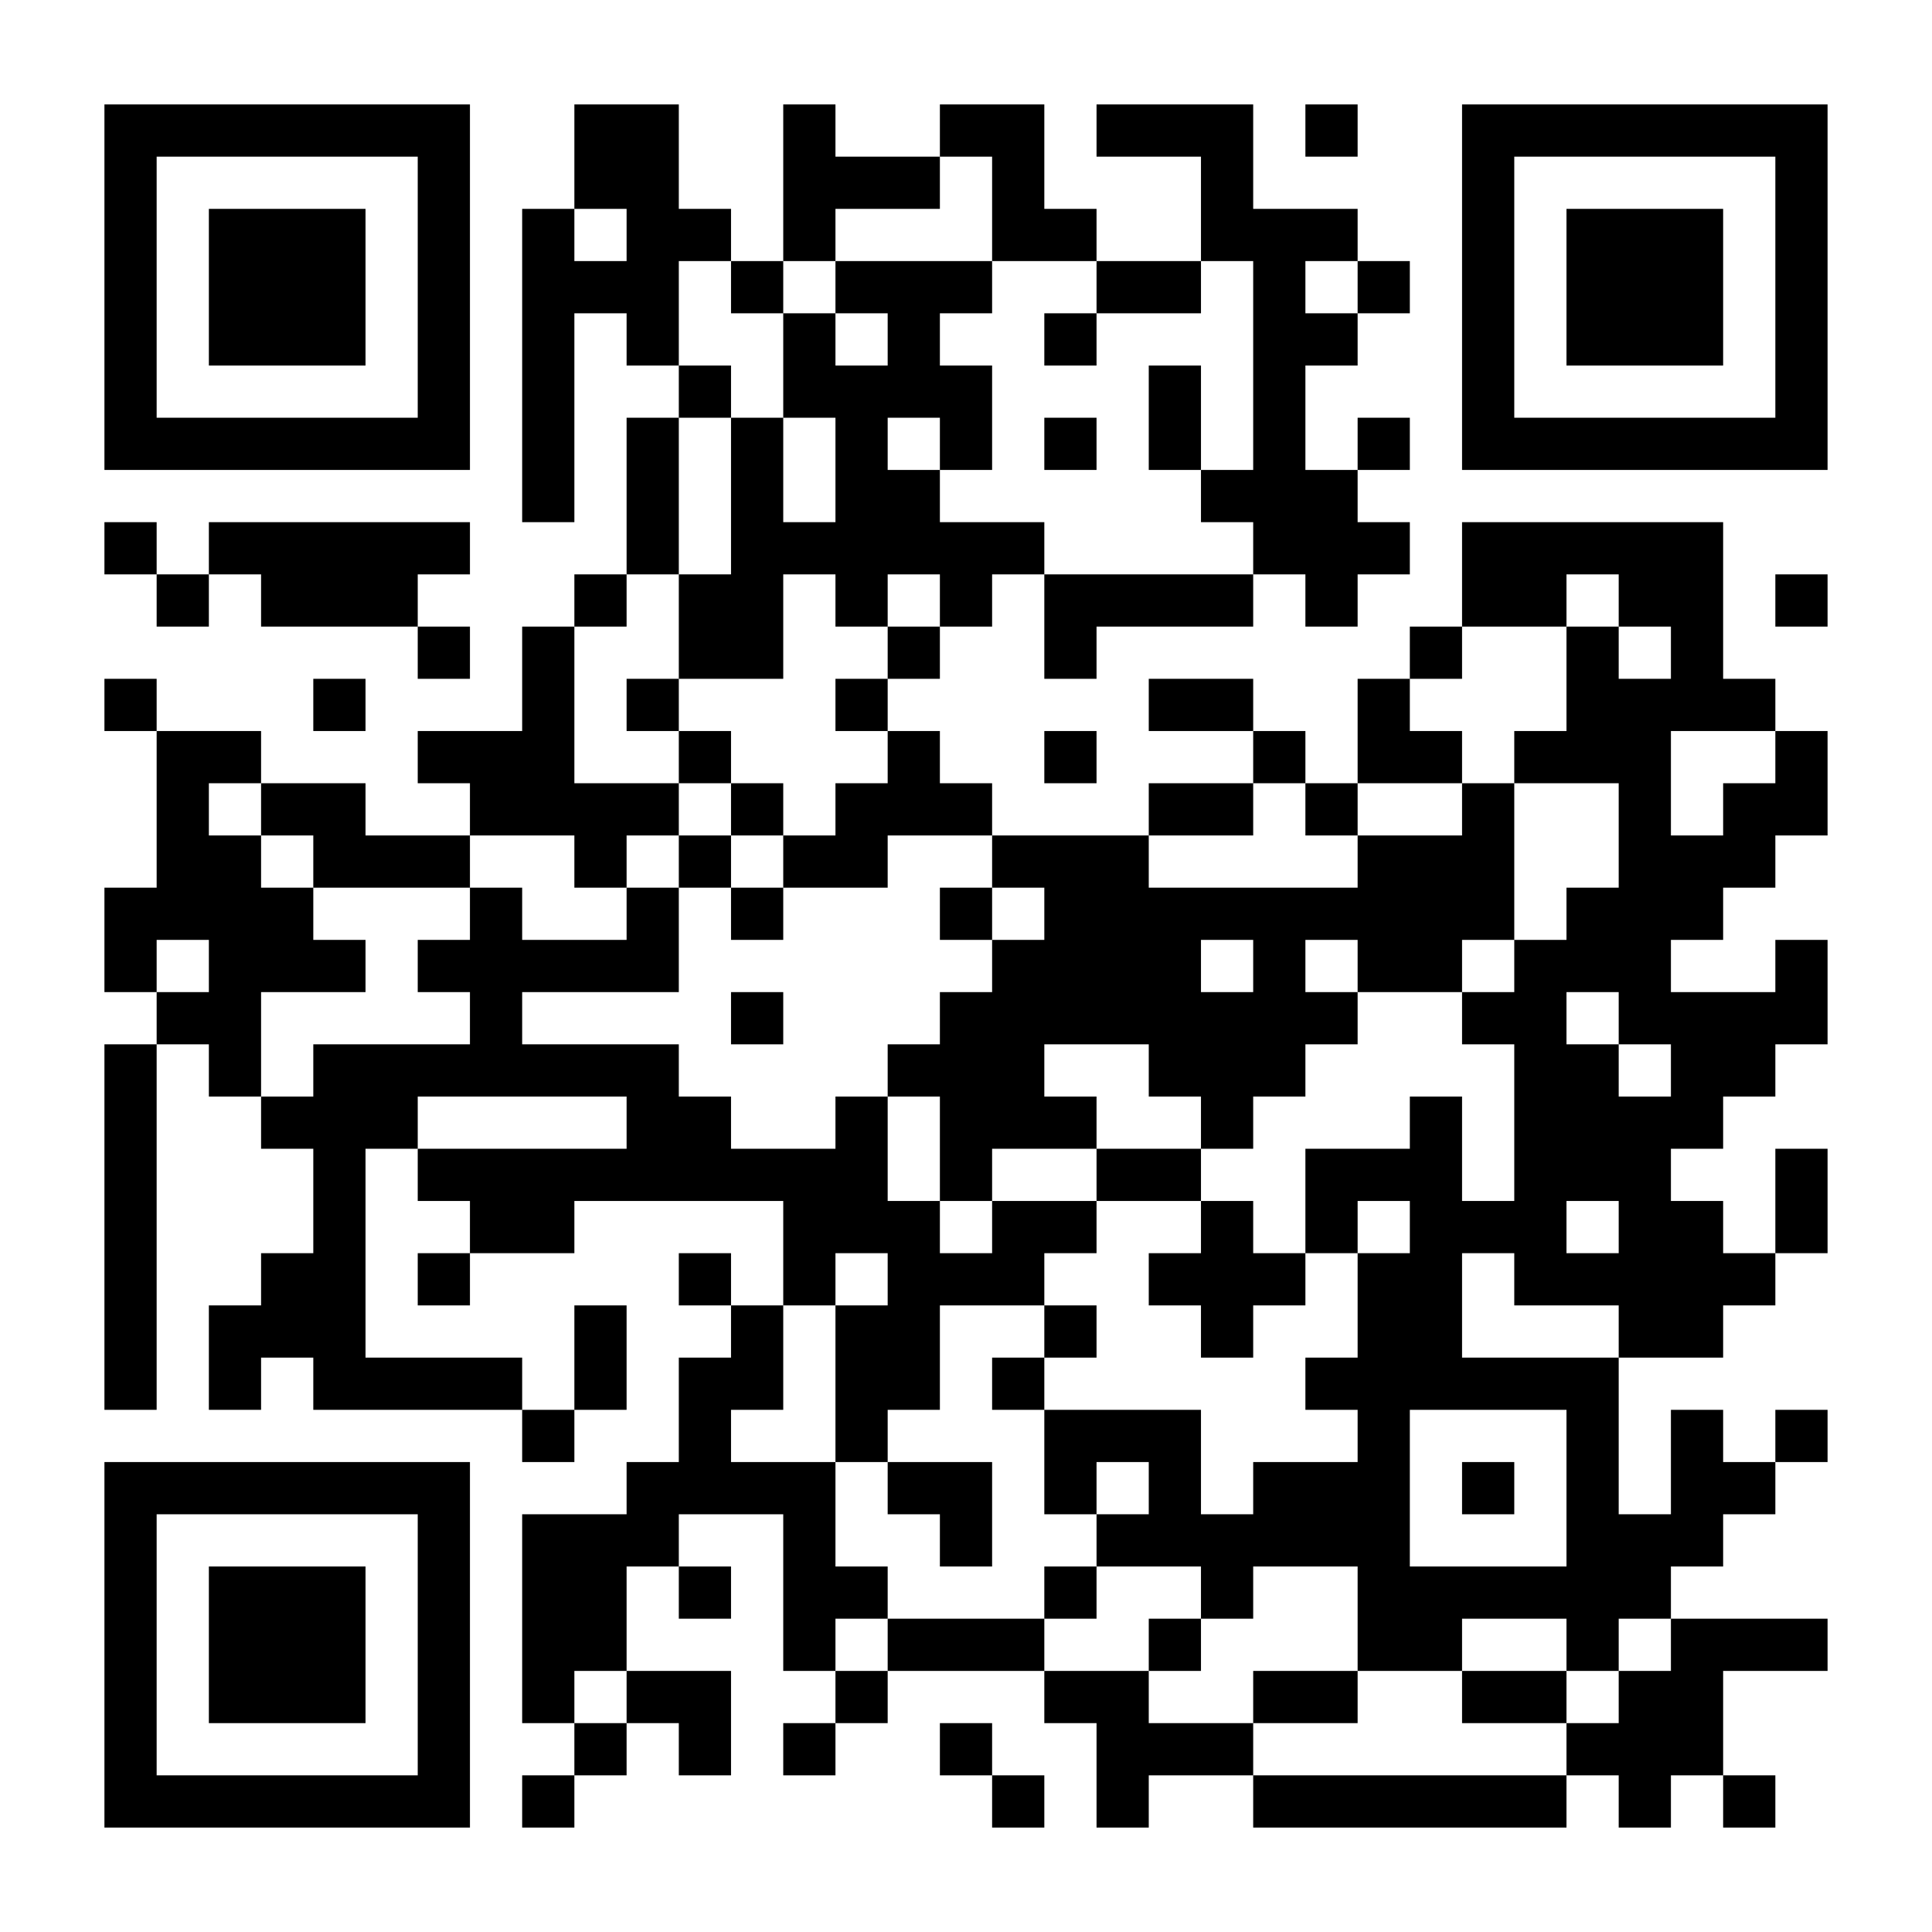
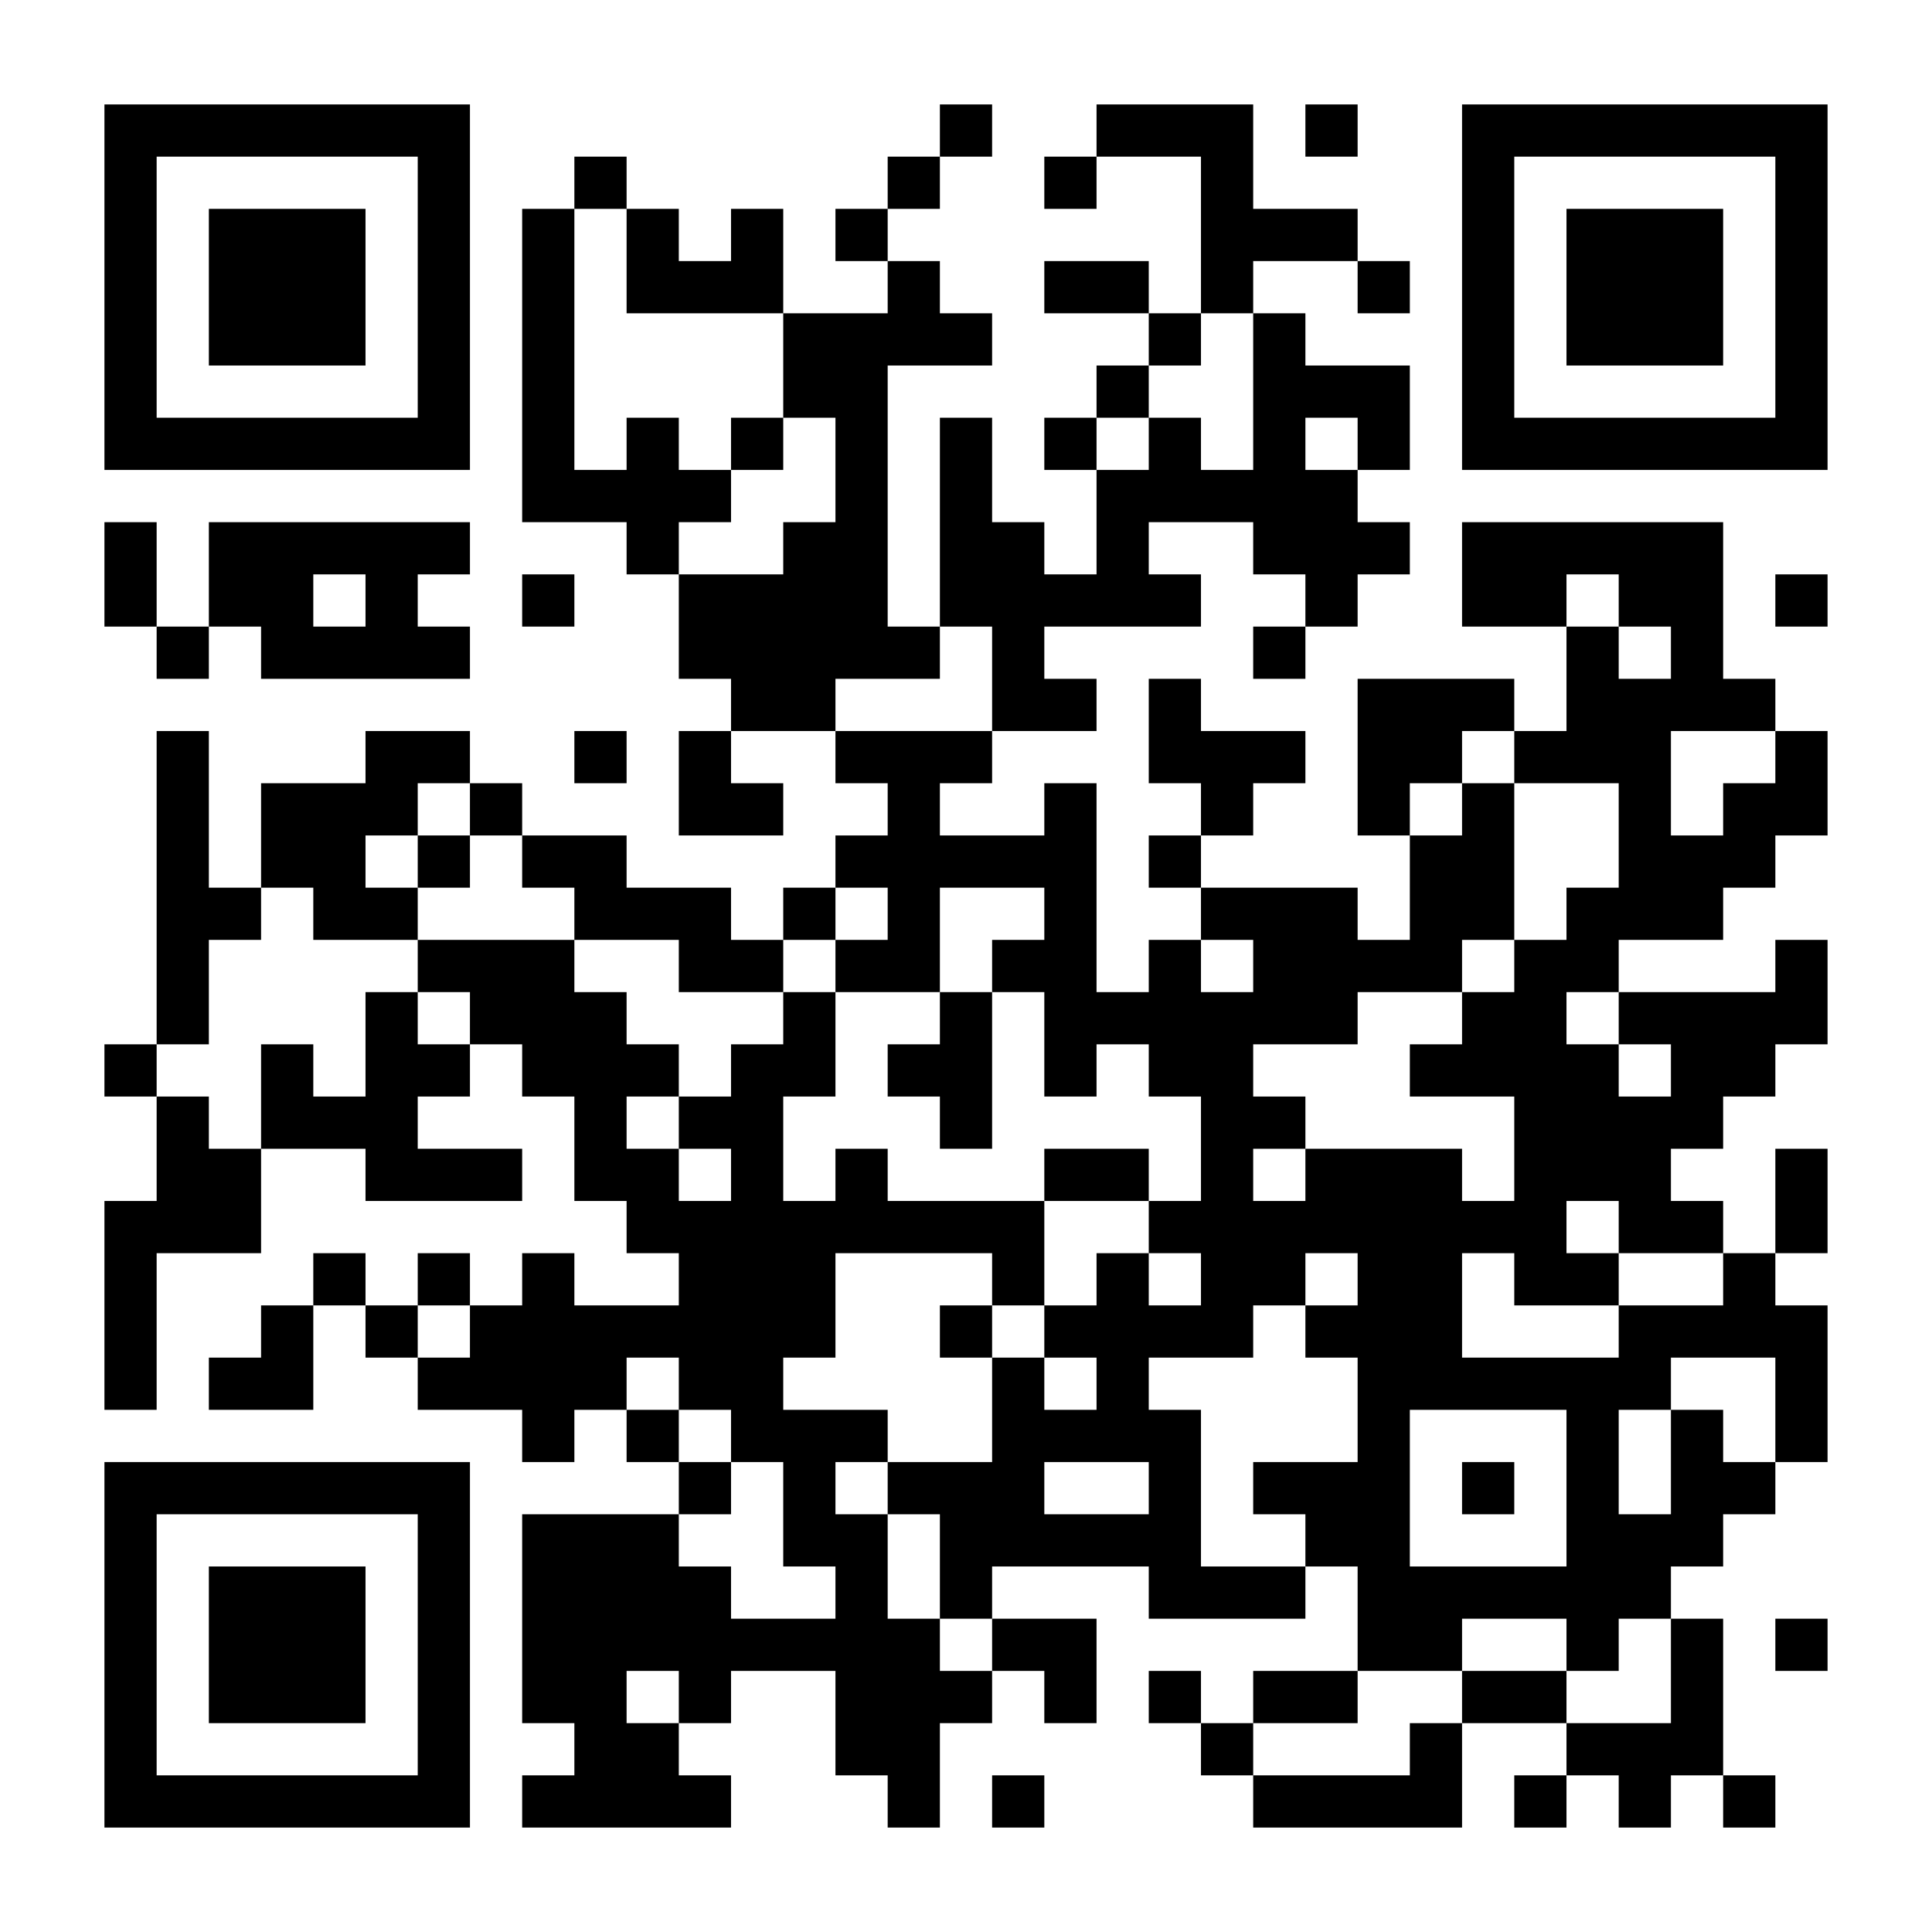
<svg xmlns="http://www.w3.org/2000/svg" width="37mm" height="37mm" version="1.1" viewBox="0 0 37 37">
-   <path d="M2,2H3V3H2zM3,2H4V3H3zM4,2H5V3H4zM5,2H6V3H5zM6,2H7V3H6zM7,2H8V3H7zM8,2H9V3H8zM11,2H12V3H11zM12,2H13V3H12zM15,2H16V3H15zM18,2H19V3H18zM19,2H20V3H19zM21,2H22V3H21zM22,2H23V3H22zM23,2H24V3H23zM25,2H26V3H25zM28,2H29V3H28zM29,2H30V3H29zM30,2H31V3H30zM31,2H32V3H31zM32,2H33V3H32zM33,2H34V3H33zM34,2H35V3H34zM2,3H3V4H2zM8,3H9V4H8zM11,3H12V4H11zM12,3H13V4H12zM15,3H16V4H15zM16,3H17V4H16zM17,3H18V4H17zM19,3H20V4H19zM23,3H24V4H23zM28,3H29V4H28zM34,3H35V4H34zM2,4H3V5H2zM4,4H5V5H4zM5,4H6V5H5zM6,4H7V5H6zM8,4H9V5H8zM10,4H11V5H10zM12,4H13V5H12zM13,4H14V5H13zM15,4H16V5H15zM19,4H20V5H19zM20,4H21V5H20zM23,4H24V5H23zM24,4H25V5H24zM25,4H26V5H25zM28,4H29V5H28zM30,4H31V5H30zM31,4H32V5H31zM32,4H33V5H32zM34,4H35V5H34zM2,5H3V6H2zM4,5H5V6H4zM5,5H6V6H5zM6,5H7V6H6zM8,5H9V6H8zM10,5H11V6H10zM11,5H12V6H11zM12,5H13V6H12zM14,5H15V6H14zM16,5H17V6H16zM17,5H18V6H17zM18,5H19V6H18zM21,5H22V6H21zM22,5H23V6H22zM24,5H25V6H24zM26,5H27V6H26zM28,5H29V6H28zM30,5H31V6H30zM31,5H32V6H31zM32,5H33V6H32zM34,5H35V6H34zM2,6H3V7H2zM4,6H5V7H4zM5,6H6V7H5zM6,6H7V7H6zM8,6H9V7H8zM10,6H11V7H10zM12,6H13V7H12zM15,6H16V7H15zM17,6H18V7H17zM20,6H21V7H20zM24,6H25V7H24zM25,6H26V7H25zM28,6H29V7H28zM30,6H31V7H30zM31,6H32V7H31zM32,6H33V7H32zM34,6H35V7H34zM2,7H3V8H2zM8,7H9V8H8zM10,7H11V8H10zM13,7H14V8H13zM15,7H16V8H15zM16,7H17V8H16zM17,7H18V8H17zM18,7H19V8H18zM22,7H23V8H22zM24,7H25V8H24zM28,7H29V8H28zM34,7H35V8H34zM2,8H3V9H2zM3,8H4V9H3zM4,8H5V9H4zM5,8H6V9H5zM6,8H7V9H6zM7,8H8V9H7zM8,8H9V9H8zM10,8H11V9H10zM12,8H13V9H12zM14,8H15V9H14zM16,8H17V9H16zM18,8H19V9H18zM20,8H21V9H20zM22,8H23V9H22zM24,8H25V9H24zM26,8H27V9H26zM28,8H29V9H28zM29,8H30V9H29zM30,8H31V9H30zM31,8H32V9H31zM32,8H33V9H32zM33,8H34V9H33zM34,8H35V9H34zM10,9H11V10H10zM12,9H13V10H12zM14,9H15V10H14zM16,9H17V10H16zM17,9H18V10H17zM23,9H24V10H23zM24,9H25V10H24zM25,9H26V10H25zM2,10H3V11H2zM4,10H5V11H4zM5,10H6V11H5zM6,10H7V11H6zM7,10H8V11H7zM8,10H9V11H8zM12,10H13V11H12zM14,10H15V11H14zM15,10H16V11H15zM16,10H17V11H16zM17,10H18V11H17zM18,10H19V11H18zM19,10H20V11H19zM24,10H25V11H24zM25,10H26V11H25zM26,10H27V11H26zM28,10H29V11H28zM29,10H30V11H29zM30,10H31V11H30zM31,10H32V11H31zM32,10H33V11H32zM3,11H4V12H3zM5,11H6V12H5zM6,11H7V12H6zM7,11H8V12H7zM11,11H12V12H11zM13,11H14V12H13zM14,11H15V12H14zM16,11H17V12H16zM18,11H19V12H18zM20,11H21V12H20zM21,11H22V12H21zM22,11H23V12H22zM23,11H24V12H23zM25,11H26V12H25zM28,11H29V12H28zM29,11H30V12H29zM31,11H32V12H31zM32,11H33V12H32zM34,11H35V12H34zM8,12H9V13H8zM10,12H11V13H10zM13,12H14V13H13zM14,12H15V13H14zM17,12H18V13H17zM20,12H21V13H20zM27,12H28V13H27zM30,12H31V13H30zM32,12H33V13H32zM2,13H3V14H2zM6,13H7V14H6zM10,13H11V14H10zM12,13H13V14H12zM16,13H17V14H16zM22,13H23V14H22zM23,13H24V14H23zM26,13H27V14H26zM30,13H31V14H30zM31,13H32V14H31zM32,13H33V14H32zM33,13H34V14H33zM3,14H4V15H3zM4,14H5V15H4zM8,14H9V15H8zM9,14H10V15H9zM10,14H11V15H10zM13,14H14V15H13zM17,14H18V15H17zM20,14H21V15H20zM24,14H25V15H24zM26,14H27V15H26zM27,14H28V15H27zM29,14H30V15H29zM30,14H31V15H30zM31,14H32V15H31zM34,14H35V15H34zM3,15H4V16H3zM5,15H6V16H5zM6,15H7V16H6zM9,15H10V16H9zM10,15H11V16H10zM11,15H12V16H11zM12,15H13V16H12zM14,15H15V16H14zM16,15H17V16H16zM17,15H18V16H17zM18,15H19V16H18zM22,15H23V16H22zM23,15H24V16H23zM25,15H26V16H25zM28,15H29V16H28zM31,15H32V16H31zM33,15H34V16H33zM34,15H35V16H34zM3,16H4V17H3zM4,16H5V17H4zM6,16H7V17H6zM7,16H8V17H7zM8,16H9V17H8zM11,16H12V17H11zM13,16H14V17H13zM15,16H16V17H15zM16,16H17V17H16zM19,16H20V17H19zM20,16H21V17H20zM21,16H22V17H21zM26,16H27V17H26zM27,16H28V17H27zM28,16H29V17H28zM31,16H32V17H31zM32,16H33V17H32zM33,16H34V17H33zM2,17H3V18H2zM3,17H4V18H3zM4,17H5V18H4zM5,17H6V18H5zM9,17H10V18H9zM12,17H13V18H12zM14,17H15V18H14zM18,17H19V18H18zM20,17H21V18H20zM21,17H22V18H21zM22,17H23V18H22zM23,17H24V18H23zM24,17H25V18H24zM25,17H26V18H25zM26,17H27V18H26zM27,17H28V18H27zM28,17H29V18H28zM30,17H31V18H30zM31,17H32V18H31zM32,17H33V18H32zM2,18H3V19H2zM4,18H5V19H4zM5,18H6V19H5zM6,18H7V19H6zM8,18H9V19H8zM9,18H10V19H9zM10,18H11V19H10zM11,18H12V19H11zM12,18H13V19H12zM19,18H20V19H19zM20,18H21V19H20zM21,18H22V19H21zM22,18H23V19H22zM24,18H25V19H24zM26,18H27V19H26zM27,18H28V19H27zM29,18H30V19H29zM30,18H31V19H30zM31,18H32V19H31zM34,18H35V19H34zM3,19H4V20H3zM4,19H5V20H4zM9,19H10V20H9zM14,19H15V20H14zM18,19H19V20H18zM19,19H20V20H19zM20,19H21V20H20zM21,19H22V20H21zM22,19H23V20H22zM23,19H24V20H23zM24,19H25V20H24zM25,19H26V20H25zM28,19H29V20H28zM29,19H30V20H29zM31,19H32V20H31zM32,19H33V20H32zM33,19H34V20H33zM34,19H35V20H34zM2,20H3V21H2zM4,20H5V21H4zM6,20H7V21H6zM7,20H8V21H7zM8,20H9V21H8zM9,20H10V21H9zM10,20H11V21H10zM11,20H12V21H11zM12,20H13V21H12zM17,20H18V21H17zM18,20H19V21H18zM19,20H20V21H19zM22,20H23V21H22zM23,20H24V21H23zM24,20H25V21H24zM29,20H30V21H29zM30,20H31V21H30zM32,20H33V21H32zM33,20H34V21H33zM2,21H3V22H2zM5,21H6V22H5zM6,21H7V22H6zM7,21H8V22H7zM12,21H13V22H12zM13,21H14V22H13zM16,21H17V22H16zM18,21H19V22H18zM19,21H20V22H19zM20,21H21V22H20zM23,21H24V22H23zM27,21H28V22H27zM29,21H30V22H29zM30,21H31V22H30zM31,21H32V22H31zM32,21H33V22H32zM2,22H3V23H2zM6,22H7V23H6zM8,22H9V23H8zM9,22H10V23H9zM10,22H11V23H10zM11,22H12V23H11zM12,22H13V23H12zM13,22H14V23H13zM14,22H15V23H14zM15,22H16V23H15zM16,22H17V23H16zM18,22H19V23H18zM21,22H22V23H21zM22,22H23V23H22zM25,22H26V23H25zM26,22H27V23H26zM27,22H28V23H27zM29,22H30V23H29zM30,22H31V23H30zM31,22H32V23H31zM34,22H35V23H34zM2,23H3V24H2zM6,23H7V24H6zM9,23H10V24H9zM10,23H11V24H10zM15,23H16V24H15zM16,23H17V24H16zM17,23H18V24H17zM19,23H20V24H19zM20,23H21V24H20zM23,23H24V24H23zM25,23H26V24H25zM27,23H28V24H27zM28,23H29V24H28zM29,23H30V24H29zM31,23H32V24H31zM32,23H33V24H32zM34,23H35V24H34zM2,24H3V25H2zM5,24H6V25H5zM6,24H7V25H6zM8,24H9V25H8zM13,24H14V25H13zM15,24H16V25H15zM17,24H18V25H17zM18,24H19V25H18zM19,24H20V25H19zM22,24H23V25H22zM23,24H24V25H23zM24,24H25V25H24zM26,24H27V25H26zM27,24H28V25H27zM29,24H30V25H29zM30,24H31V25H30zM31,24H32V25H31zM32,24H33V25H32zM33,24H34V25H33zM2,25H3V26H2zM4,25H5V26H4zM5,25H6V26H5zM6,25H7V26H6zM11,25H12V26H11zM14,25H15V26H14zM16,25H17V26H16zM17,25H18V26H17zM20,25H21V26H20zM23,25H24V26H23zM26,25H27V26H26zM27,25H28V26H27zM31,25H32V26H31zM32,25H33V26H32zM2,26H3V27H2zM4,26H5V27H4zM6,26H7V27H6zM7,26H8V27H7zM8,26H9V27H8zM9,26H10V27H9zM11,26H12V27H11zM13,26H14V27H13zM14,26H15V27H14zM16,26H17V27H16zM17,26H18V27H17zM19,26H20V27H19zM25,26H26V27H25zM26,26H27V27H26zM27,26H28V27H27zM28,26H29V27H28zM29,26H30V27H29zM30,26H31V27H30zM10,27H11V28H10zM13,27H14V28H13zM16,27H17V28H16zM20,27H21V28H20zM21,27H22V28H21zM22,27H23V28H22zM26,27H27V28H26zM30,27H31V28H30zM32,27H33V28H32zM34,27H35V28H34zM2,28H3V29H2zM3,28H4V29H3zM4,28H5V29H4zM5,28H6V29H5zM6,28H7V29H6zM7,28H8V29H7zM8,28H9V29H8zM12,28H13V29H12zM13,28H14V29H13zM14,28H15V29H14zM15,28H16V29H15zM17,28H18V29H17zM18,28H19V29H18zM20,28H21V29H20zM22,28H23V29H22zM24,28H25V29H24zM25,28H26V29H25zM26,28H27V29H26zM28,28H29V29H28zM30,28H31V29H30zM32,28H33V29H32zM33,28H34V29H33zM2,29H3V30H2zM8,29H9V30H8zM10,29H11V30H10zM11,29H12V30H11zM12,29H13V30H12zM15,29H16V30H15zM18,29H19V30H18zM21,29H22V30H21zM22,29H23V30H22zM23,29H24V30H23zM24,29H25V30H24zM25,29H26V30H25zM26,29H27V30H26zM30,29H31V30H30zM31,29H32V30H31zM32,29H33V30H32zM2,30H3V31H2zM4,30H5V31H4zM5,30H6V31H5zM6,30H7V31H6zM8,30H9V31H8zM10,30H11V31H10zM11,30H12V31H11zM13,30H14V31H13zM15,30H16V31H15zM16,30H17V31H16zM20,30H21V31H20zM23,30H24V31H23zM26,30H27V31H26zM27,30H28V31H27zM28,30H29V31H28zM29,30H30V31H29zM30,30H31V31H30zM31,30H32V31H31zM2,31H3V32H2zM4,31H5V32H4zM5,31H6V32H5zM6,31H7V32H6zM8,31H9V32H8zM10,31H11V32H10zM11,31H12V32H11zM15,31H16V32H15zM17,31H18V32H17zM18,31H19V32H18zM19,31H20V32H19zM22,31H23V32H22zM26,31H27V32H26zM27,31H28V32H27zM30,31H31V32H30zM32,31H33V32H32zM33,31H34V32H33zM34,31H35V32H34zM2,32H3V33H2zM4,32H5V33H4zM5,32H6V33H5zM6,32H7V33H6zM8,32H9V33H8zM10,32H11V33H10zM12,32H13V33H12zM13,32H14V33H13zM16,32H17V33H16zM20,32H21V33H20zM21,32H22V33H21zM24,32H25V33H24zM25,32H26V33H25zM28,32H29V33H28zM29,32H30V33H29zM31,32H32V33H31zM32,32H33V33H32zM2,33H3V34H2zM8,33H9V34H8zM11,33H12V34H11zM13,33H14V34H13zM15,33H16V34H15zM18,33H19V34H18zM21,33H22V34H21zM22,33H23V34H22zM23,33H24V34H23zM30,33H31V34H30zM31,33H32V34H31zM32,33H33V34H32zM2,34H3V35H2zM3,34H4V35H3zM4,34H5V35H4zM5,34H6V35H5zM6,34H7V35H6zM7,34H8V35H7zM8,34H9V35H8zM10,34H11V35H10zM19,34H20V35H19zM21,34H22V35H21zM24,34H25V35H24zM25,34H26V35H25zM26,34H27V35H26zM27,34H28V35H27zM28,34H29V35H28zM29,34H30V35H29zM31,34H32V35H31zM33,34H34V35H33z" id="qr-path" fill="#000000" fill-opacity="1" fill-rule="nonzero" stroke="none" />
+   <path d="M2,2H3V3H2zM3,2H4V3H3zM4,2H5V3H4zM5,2H6V3H5zM6,2H7V3H6zM7,2H8V3H7zM8,2H9V3H8zM18,2H19V3H18zM21,2H22V3H21zM22,2H23V3H22zM23,2H24V3H23zM25,2H26V3H25zM28,2H29V3H28zM29,2H30V3H29zM30,2H31V3H30zM31,2H32V3H31zM32,2H33V3H32zM33,2H34V3H33zM34,2H35V3H34zM2,3H3V4H2zM8,3H9V4H8zM11,3H12V4H11zM17,3H18V4H17zM20,3H21V4H20zM23,3H24V4H23zM28,3H29V4H28zM34,3H35V4H34zM2,4H3V5H2zM4,4H5V5H4zM5,4H6V5H5zM6,4H7V5H6zM8,4H9V5H8zM10,4H11V5H10zM12,4H13V5H12zM14,4H15V5H14zM16,4H17V5H16zM23,4H24V5H23zM24,4H25V5H24zM25,4H26V5H25zM28,4H29V5H28zM30,4H31V5H30zM31,4H32V5H31zM32,4H33V5H32zM34,4H35V5H34zM2,5H3V6H2zM4,5H5V6H4zM5,5H6V6H5zM6,5H7V6H6zM8,5H9V6H8zM10,5H11V6H10zM12,5H13V6H12zM13,5H14V6H13zM14,5H15V6H14zM17,5H18V6H17zM20,5H21V6H20zM21,5H22V6H21zM23,5H24V6H23zM26,5H27V6H26zM28,5H29V6H28zM30,5H31V6H30zM31,5H32V6H31zM32,5H33V6H32zM34,5H35V6H34zM2,6H3V7H2zM4,6H5V7H4zM5,6H6V7H5zM6,6H7V7H6zM8,6H9V7H8zM10,6H11V7H10zM15,6H16V7H15zM16,6H17V7H16zM17,6H18V7H17zM18,6H19V7H18zM22,6H23V7H22zM24,6H25V7H24zM28,6H29V7H28zM30,6H31V7H30zM31,6H32V7H31zM32,6H33V7H32zM34,6H35V7H34zM2,7H3V8H2zM8,7H9V8H8zM10,7H11V8H10zM15,7H16V8H15zM16,7H17V8H16zM21,7H22V8H21zM24,7H25V8H24zM25,7H26V8H25zM26,7H27V8H26zM28,7H29V8H28zM34,7H35V8H34zM2,8H3V9H2zM3,8H4V9H3zM4,8H5V9H4zM5,8H6V9H5zM6,8H7V9H6zM7,8H8V9H7zM8,8H9V9H8zM10,8H11V9H10zM12,8H13V9H12zM14,8H15V9H14zM16,8H17V9H16zM18,8H19V9H18zM20,8H21V9H20zM22,8H23V9H22zM24,8H25V9H24zM26,8H27V9H26zM28,8H29V9H28zM29,8H30V9H29zM30,8H31V9H30zM31,8H32V9H31zM32,8H33V9H32zM33,8H34V9H33zM34,8H35V9H34zM10,9H11V10H10zM11,9H12V10H11zM12,9H13V10H12zM13,9H14V10H13zM16,9H17V10H16zM18,9H19V10H18zM21,9H22V10H21zM22,9H23V10H22zM23,9H24V10H23zM24,9H25V10H24zM25,9H26V10H25zM2,10H3V11H2zM4,10H5V11H4zM5,10H6V11H5zM6,10H7V11H6zM7,10H8V11H7zM8,10H9V11H8zM12,10H13V11H12zM15,10H16V11H15zM16,10H17V11H16zM18,10H19V11H18zM19,10H20V11H19zM21,10H22V11H21zM24,10H25V11H24zM25,10H26V11H25zM26,10H27V11H26zM28,10H29V11H28zM29,10H30V11H29zM30,10H31V11H30zM31,10H32V11H31zM32,10H33V11H32zM2,11H3V12H2zM4,11H5V12H4zM5,11H6V12H5zM7,11H8V12H7zM10,11H11V12H10zM13,11H14V12H13zM14,11H15V12H14zM15,11H16V12H15zM16,11H17V12H16zM18,11H19V12H18zM19,11H20V12H19zM20,11H21V12H20zM21,11H22V12H21zM22,11H23V12H22zM25,11H26V12H25zM28,11H29V12H28zM29,11H30V12H29zM31,11H32V12H31zM32,11H33V12H32zM34,11H35V12H34zM3,12H4V13H3zM5,12H6V13H5zM6,12H7V13H6zM7,12H8V13H7zM8,12H9V13H8zM13,12H14V13H13zM14,12H15V13H14zM15,12H16V13H15zM16,12H17V13H16zM17,12H18V13H17zM19,12H20V13H19zM24,12H25V13H24zM30,12H31V13H30zM32,12H33V13H32zM14,13H15V14H14zM15,13H16V14H15zM19,13H20V14H19zM20,13H21V14H20zM22,13H23V14H22zM26,13H27V14H26zM27,13H28V14H27zM28,13H29V14H28zM30,13H31V14H30zM31,13H32V14H31zM32,13H33V14H32zM33,13H34V14H33zM3,14H4V15H3zM7,14H8V15H7zM8,14H9V15H8zM11,14H12V15H11zM13,14H14V15H13zM16,14H17V15H16zM17,14H18V15H17zM18,14H19V15H18zM22,14H23V15H22zM23,14H24V15H23zM24,14H25V15H24zM26,14H27V15H26zM27,14H28V15H27zM29,14H30V15H29zM30,14H31V15H30zM31,14H32V15H31zM34,14H35V15H34zM3,15H4V16H3zM5,15H6V16H5zM6,15H7V16H6zM7,15H8V16H7zM9,15H10V16H9zM13,15H14V16H13zM14,15H15V16H14zM17,15H18V16H17zM20,15H21V16H20zM23,15H24V16H23zM26,15H27V16H26zM28,15H29V16H28zM31,15H32V16H31zM33,15H34V16H33zM34,15H35V16H34zM3,16H4V17H3zM5,16H6V17H5zM6,16H7V17H6zM8,16H9V17H8zM10,16H11V17H10zM11,16H12V17H11zM16,16H17V17H16zM17,16H18V17H17zM18,16H19V17H18zM19,16H20V17H19zM20,16H21V17H20zM22,16H23V17H22zM27,16H28V17H27zM28,16H29V17H28zM31,16H32V17H31zM32,16H33V17H32zM33,16H34V17H33zM3,17H4V18H3zM4,17H5V18H4zM6,17H7V18H6zM7,17H8V18H7zM11,17H12V18H11zM12,17H13V18H12zM13,17H14V18H13zM15,17H16V18H15zM17,17H18V18H17zM20,17H21V18H20zM23,17H24V18H23zM24,17H25V18H24zM25,17H26V18H25zM27,17H28V18H27zM28,17H29V18H28zM30,17H31V18H30zM31,17H32V18H31zM32,17H33V18H32zM3,18H4V19H3zM8,18H9V19H8zM9,18H10V19H9zM10,18H11V19H10zM13,18H14V19H13zM14,18H15V19H14zM16,18H17V19H16zM17,18H18V19H17zM19,18H20V19H19zM20,18H21V19H20zM22,18H23V19H22zM24,18H25V19H24zM25,18H26V19H25zM26,18H27V19H26zM27,18H28V19H27zM29,18H30V19H29zM30,18H31V19H30zM34,18H35V19H34zM3,19H4V20H3zM7,19H8V20H7zM9,19H10V20H9zM10,19H11V20H10zM11,19H12V20H11zM15,19H16V20H15zM18,19H19V20H18zM20,19H21V20H20zM21,19H22V20H21zM22,19H23V20H22zM23,19H24V20H23zM24,19H25V20H24zM25,19H26V20H25zM28,19H29V20H28zM29,19H30V20H29zM31,19H32V20H31zM32,19H33V20H32zM33,19H34V20H33zM34,19H35V20H34zM2,20H3V21H2zM5,20H6V21H5zM7,20H8V21H7zM8,20H9V21H8zM10,20H11V21H10zM11,20H12V21H11zM12,20H13V21H12zM14,20H15V21H14zM15,20H16V21H15zM17,20H18V21H17zM18,20H19V21H18zM20,20H21V21H20zM22,20H23V21H22zM23,20H24V21H23zM27,20H28V21H27zM28,20H29V21H28zM29,20H30V21H29zM30,20H31V21H30zM32,20H33V21H32zM33,20H34V21H33zM3,21H4V22H3zM5,21H6V22H5zM6,21H7V22H6zM7,21H8V22H7zM11,21H12V22H11zM13,21H14V22H13zM14,21H15V22H14zM18,21H19V22H18zM23,21H24V22H23zM24,21H25V22H24zM29,21H30V22H29zM30,21H31V22H30zM31,21H32V22H31zM32,21H33V22H32zM3,22H4V23H3zM4,22H5V23H4zM7,22H8V23H7zM8,22H9V23H8zM9,22H10V23H9zM11,22H12V23H11zM12,22H13V23H12zM14,22H15V23H14zM16,22H17V23H16zM20,22H21V23H20zM21,22H22V23H21zM23,22H24V23H23zM25,22H26V23H25zM26,22H27V23H26zM27,22H28V23H27zM29,22H30V23H29zM30,22H31V23H30zM31,22H32V23H31zM34,22H35V23H34zM2,23H3V24H2zM3,23H4V24H3zM4,23H5V24H4zM12,23H13V24H12zM13,23H14V24H13zM14,23H15V24H14zM15,23H16V24H15zM16,23H17V24H16zM17,23H18V24H17zM18,23H19V24H18zM19,23H20V24H19zM22,23H23V24H22zM23,23H24V24H23zM24,23H25V24H24zM25,23H26V24H25zM26,23H27V24H26zM27,23H28V24H27zM28,23H29V24H28zM29,23H30V24H29zM31,23H32V24H31zM32,23H33V24H32zM34,23H35V24H34zM2,24H3V25H2zM6,24H7V25H6zM8,24H9V25H8zM10,24H11V25H10zM13,24H14V25H13zM14,24H15V25H14zM15,24H16V25H15zM19,24H20V25H19zM21,24H22V25H21zM23,24H24V25H23zM24,24H25V25H24zM26,24H27V25H26zM27,24H28V25H27zM29,24H30V25H29zM30,24H31V25H30zM33,24H34V25H33zM2,25H3V26H2zM5,25H6V26H5zM7,25H8V26H7zM9,25H10V26H9zM10,25H11V26H10zM11,25H12V26H11zM12,25H13V26H12zM13,25H14V26H13zM14,25H15V26H14zM15,25H16V26H15zM18,25H19V26H18zM20,25H21V26H20zM21,25H22V26H21zM22,25H23V26H22zM23,25H24V26H23zM25,25H26V26H25zM26,25H27V26H26zM27,25H28V26H27zM31,25H32V26H31zM32,25H33V26H32zM33,25H34V26H33zM34,25H35V26H34zM2,26H3V27H2zM4,26H5V27H4zM5,26H6V27H5zM8,26H9V27H8zM9,26H10V27H9zM10,26H11V27H10zM11,26H12V27H11zM13,26H14V27H13zM14,26H15V27H14zM19,26H20V27H19zM21,26H22V27H21zM26,26H27V27H26zM27,26H28V27H27zM28,26H29V27H28zM29,26H30V27H29zM30,26H31V27H30zM31,26H32V27H31zM34,26H35V27H34zM10,27H11V28H10zM12,27H13V28H12zM14,27H15V28H14zM15,27H16V28H15zM16,27H17V28H16zM19,27H20V28H19zM20,27H21V28H20zM21,27H22V28H21zM22,27H23V28H22zM26,27H27V28H26zM30,27H31V28H30zM32,27H33V28H32zM34,27H35V28H34zM2,28H3V29H2zM3,28H4V29H3zM4,28H5V29H4zM5,28H6V29H5zM6,28H7V29H6zM7,28H8V29H7zM8,28H9V29H8zM13,28H14V29H13zM15,28H16V29H15zM17,28H18V29H17zM18,28H19V29H18zM19,28H20V29H19zM22,28H23V29H22zM24,28H25V29H24zM25,28H26V29H25zM26,28H27V29H26zM28,28H29V29H28zM30,28H31V29H30zM32,28H33V29H32zM33,28H34V29H33zM2,29H3V30H2zM8,29H9V30H8zM10,29H11V30H10zM11,29H12V30H11zM12,29H13V30H12zM15,29H16V30H15zM16,29H17V30H16zM18,29H19V30H18zM19,29H20V30H19zM20,29H21V30H20zM21,29H22V30H21zM22,29H23V30H22zM25,29H26V30H25zM26,29H27V30H26zM30,29H31V30H30zM31,29H32V30H31zM32,29H33V30H32zM2,30H3V31H2zM4,30H5V31H4zM5,30H6V31H5zM6,30H7V31H6zM8,30H9V31H8zM10,30H11V31H10zM11,30H12V31H11zM12,30H13V31H12zM13,30H14V31H13zM16,30H17V31H16zM18,30H19V31H18zM22,30H23V31H22zM23,30H24V31H23zM24,30H25V31H24zM26,30H27V31H26zM27,30H28V31H27zM28,30H29V31H28zM29,30H30V31H29zM30,30H31V31H30zM31,30H32V31H31zM2,31H3V32H2zM4,31H5V32H4zM5,31H6V32H5zM6,31H7V32H6zM8,31H9V32H8zM10,31H11V32H10zM11,31H12V32H11zM12,31H13V32H12zM13,31H14V32H13zM14,31H15V32H14zM15,31H16V32H15zM16,31H17V32H16zM17,31H18V32H17zM19,31H20V32H19zM20,31H21V32H20zM26,31H27V32H26zM27,31H28V32H27zM30,31H31V32H30zM32,31H33V32H32zM34,31H35V32H34zM2,32H3V33H2zM4,32H5V33H4zM5,32H6V33H5zM6,32H7V33H6zM8,32H9V33H8zM10,32H11V33H10zM11,32H12V33H11zM13,32H14V33H13zM16,32H17V33H16zM17,32H18V33H17zM18,32H19V33H18zM20,32H21V33H20zM22,32H23V33H22zM24,32H25V33H24zM25,32H26V33H25zM28,32H29V33H28zM29,32H30V33H29zM32,32H33V33H32zM2,33H3V34H2zM8,33H9V34H8zM11,33H12V34H11zM12,33H13V34H12zM16,33H17V34H16zM17,33H18V34H17zM23,33H24V34H23zM27,33H28V34H27zM30,33H31V34H30zM31,33H32V34H31zM32,33H33V34H32zM2,34H3V35H2zM3,34H4V35H3zM4,34H5V35H4zM5,34H6V35H5zM6,34H7V35H6zM7,34H8V35H7zM8,34H9V35H8zM10,34H11V35H10zM11,34H12V35H11zM12,34H13V35H12zM13,34H14V35H13zM17,34H18V35H17zM19,34H20V35H19zM24,34H25V35H24zM25,34H26V35H25zM26,34H27V35H26zM27,34H28V35H27zM29,34H30V35H29zM31,34H32V35H31zM33,34H34V35H33z" id="qr-path" fill="#000000" fill-opacity="1" fill-rule="nonzero" stroke="none" />
</svg>
